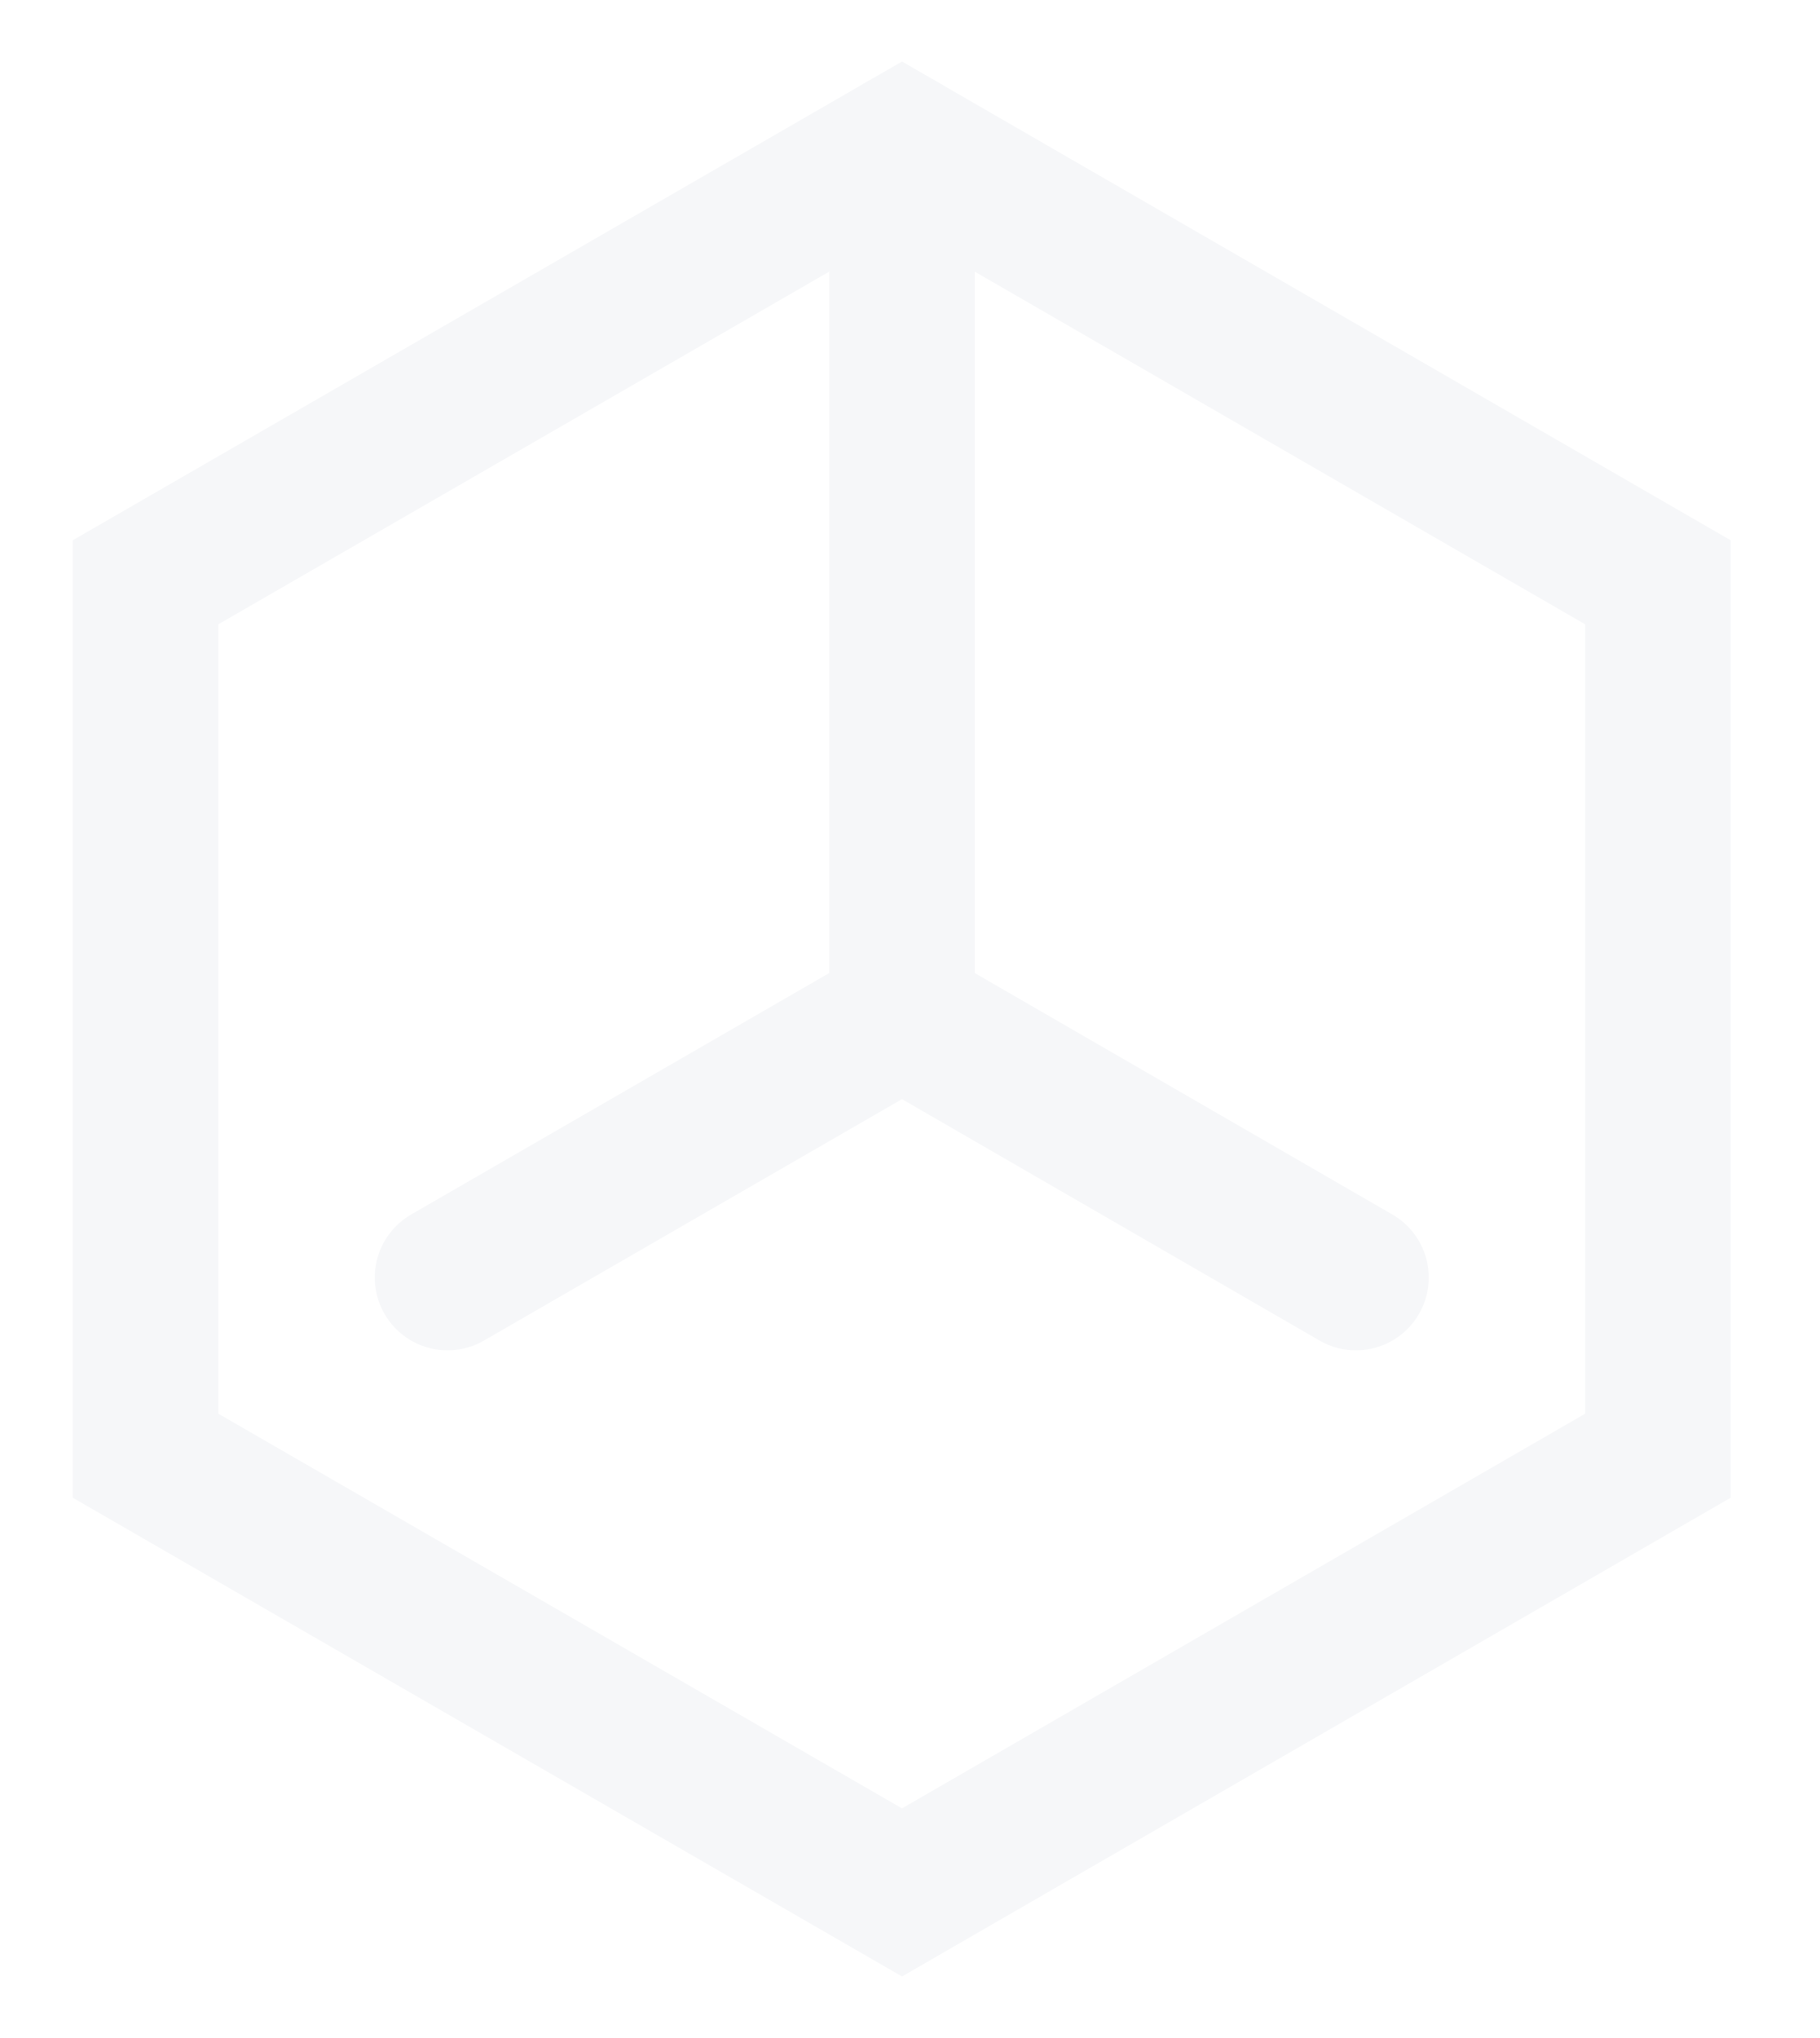
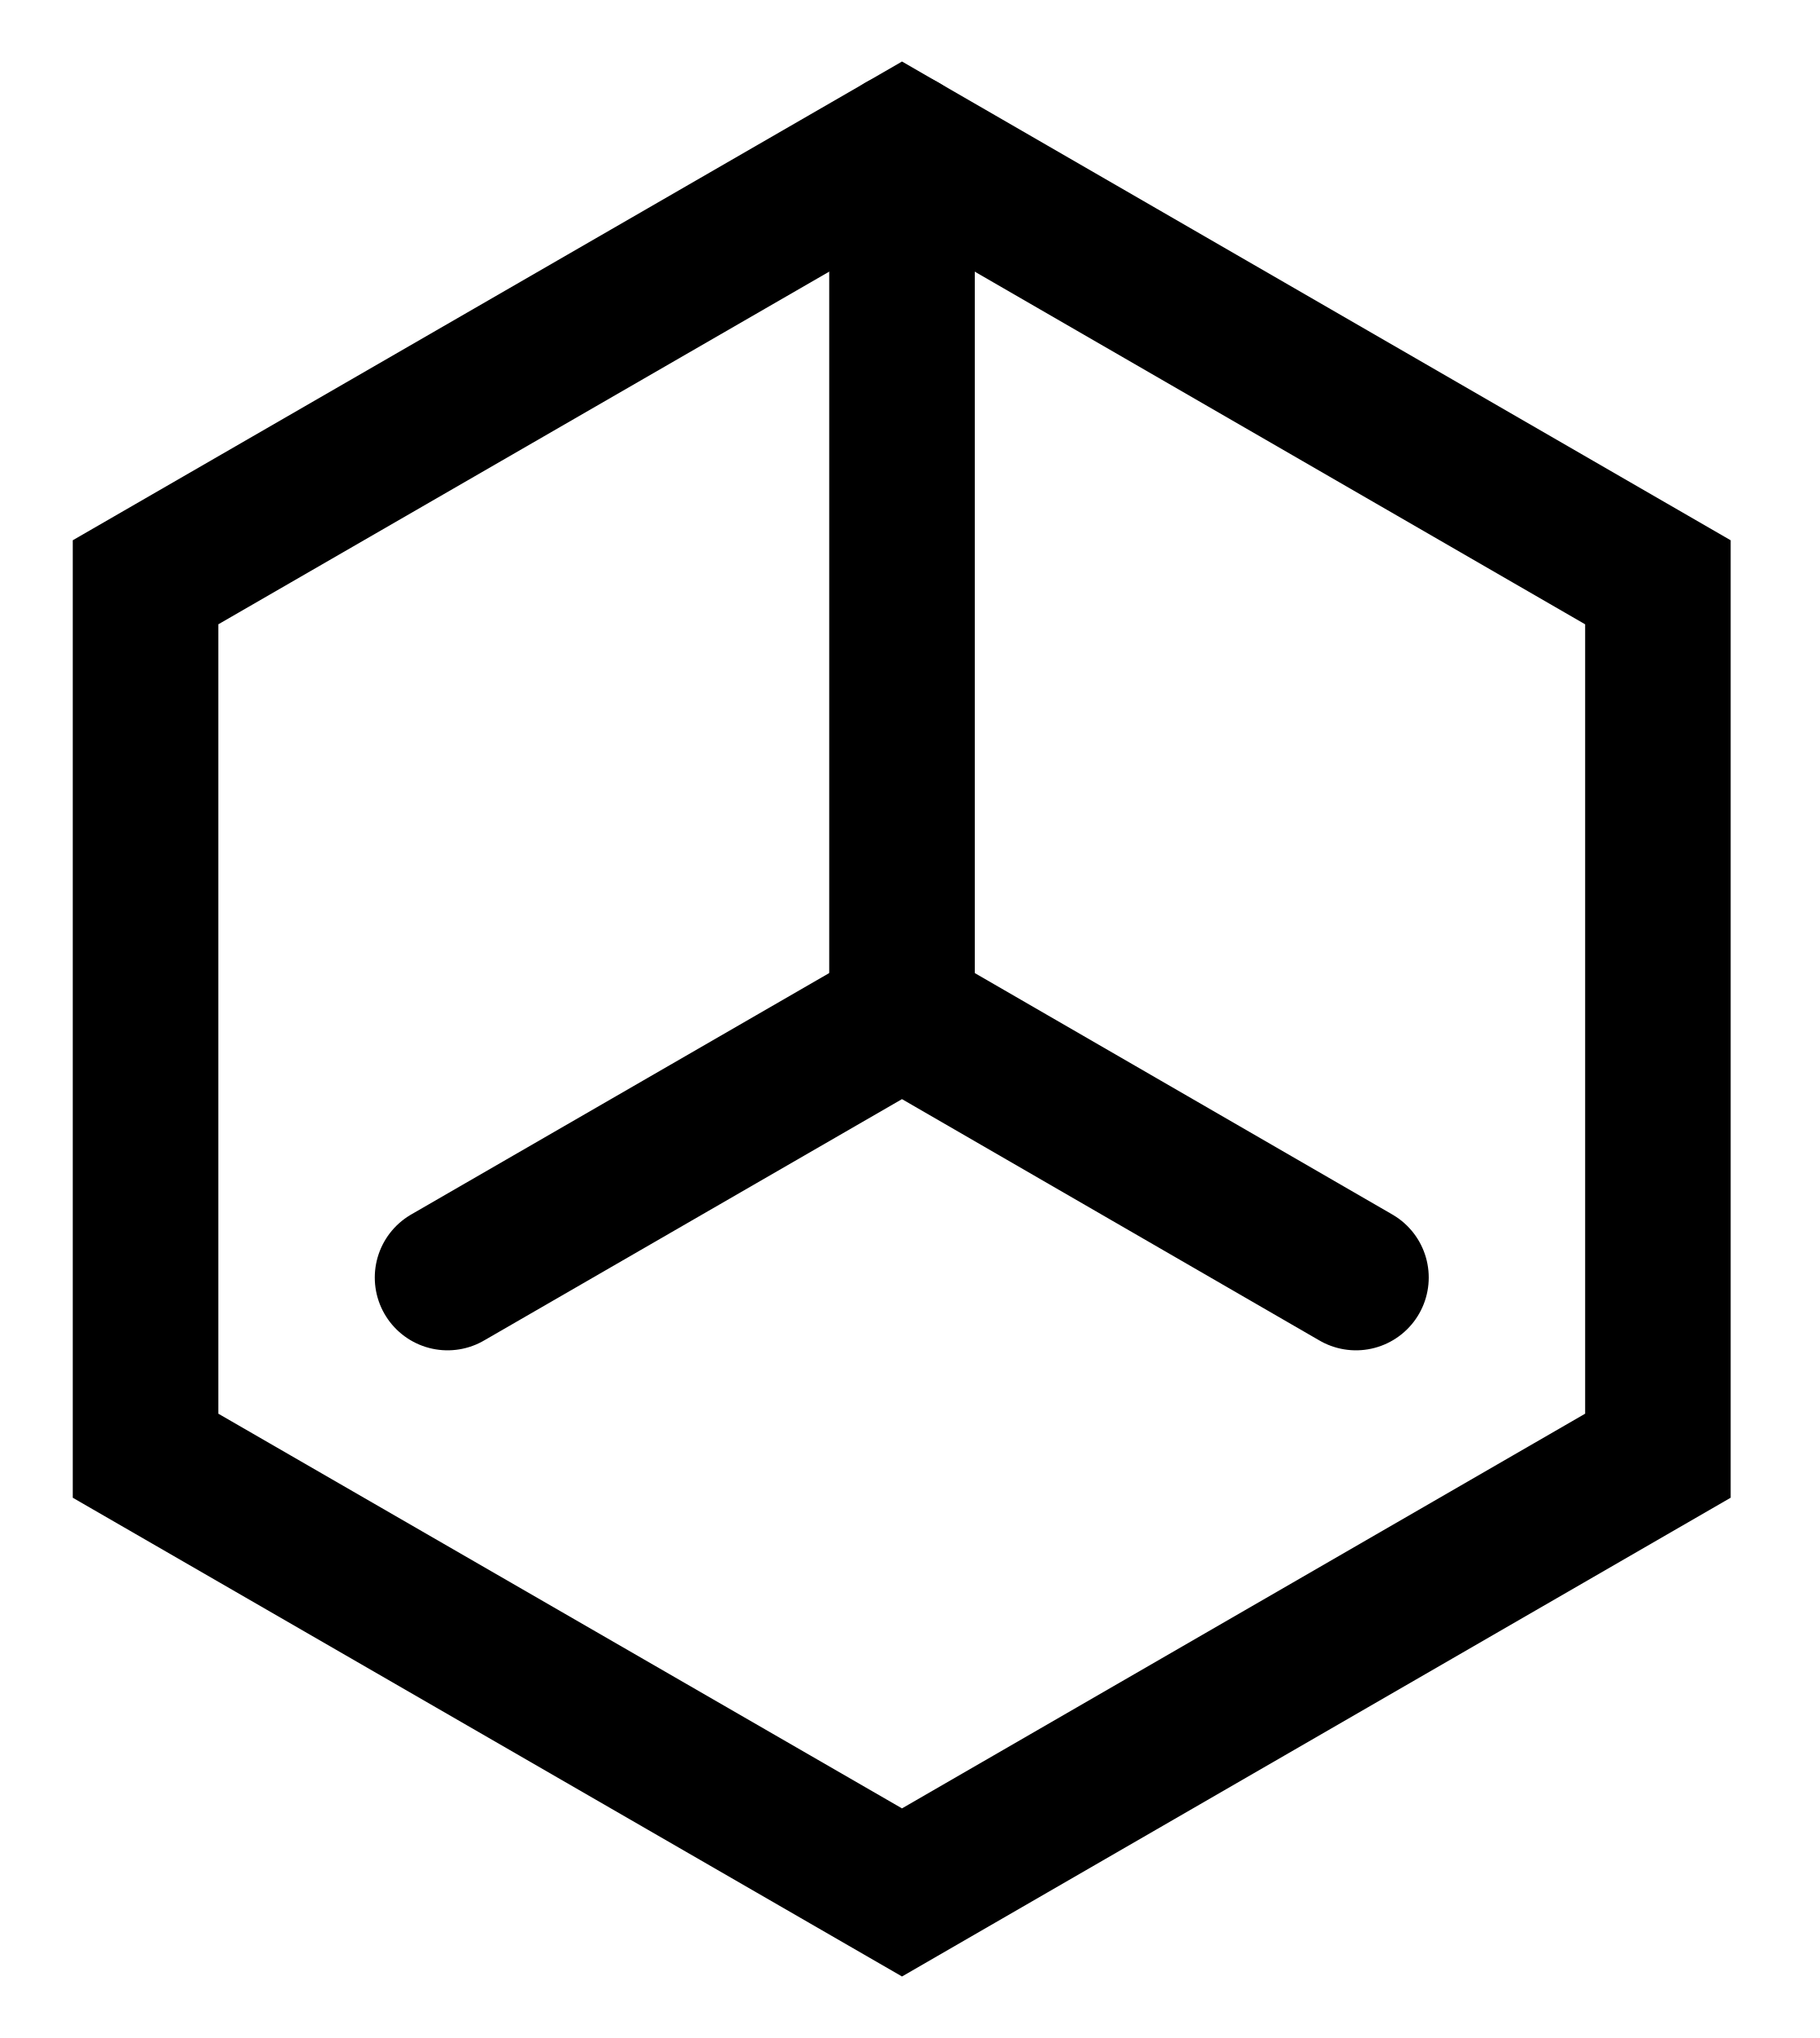
- <svg xmlns="http://www.w3.org/2000/svg" width="25" height="28" viewBox="0 0 25 28" fill="none">
-   <path d="M2 8V20L12.395 26L22.782 20V8L12.395 2L2 8Z" stroke="#F6F7F9" stroke-width="2" stroke-miterlimit="10" stroke-linecap="round" />
-   <path d="M18.633 17.552L12.395 13.946L6.15 17.552" stroke="#F6F7F9" stroke-width="2" stroke-miterlimit="10" stroke-linecap="round" />
-   <path d="M12.395 14V2" stroke="#F6F7F9" stroke-width="2" stroke-miterlimit="10" stroke-linecap="round" />
+ <svg xmlns="http://www.w3.org/2000/svg" viewBox="0 0 25 28" fill="none">
+   <path d="M2 8V20L12.395 26L22.782 20V8L12.395 2L2 8Z" stroke="currentColor" stroke-width="2" stroke-miterlimit="10" stroke-linecap="round" />
+   <path d="M18.633 17.552L12.395 13.946L6.15 17.552" stroke="currentColor" stroke-width="2" stroke-miterlimit="10" stroke-linecap="round" />
+   <path d="M12.395 14V2" stroke="currentColor" stroke-width="2" stroke-miterlimit="10" stroke-linecap="round" />
</svg>
